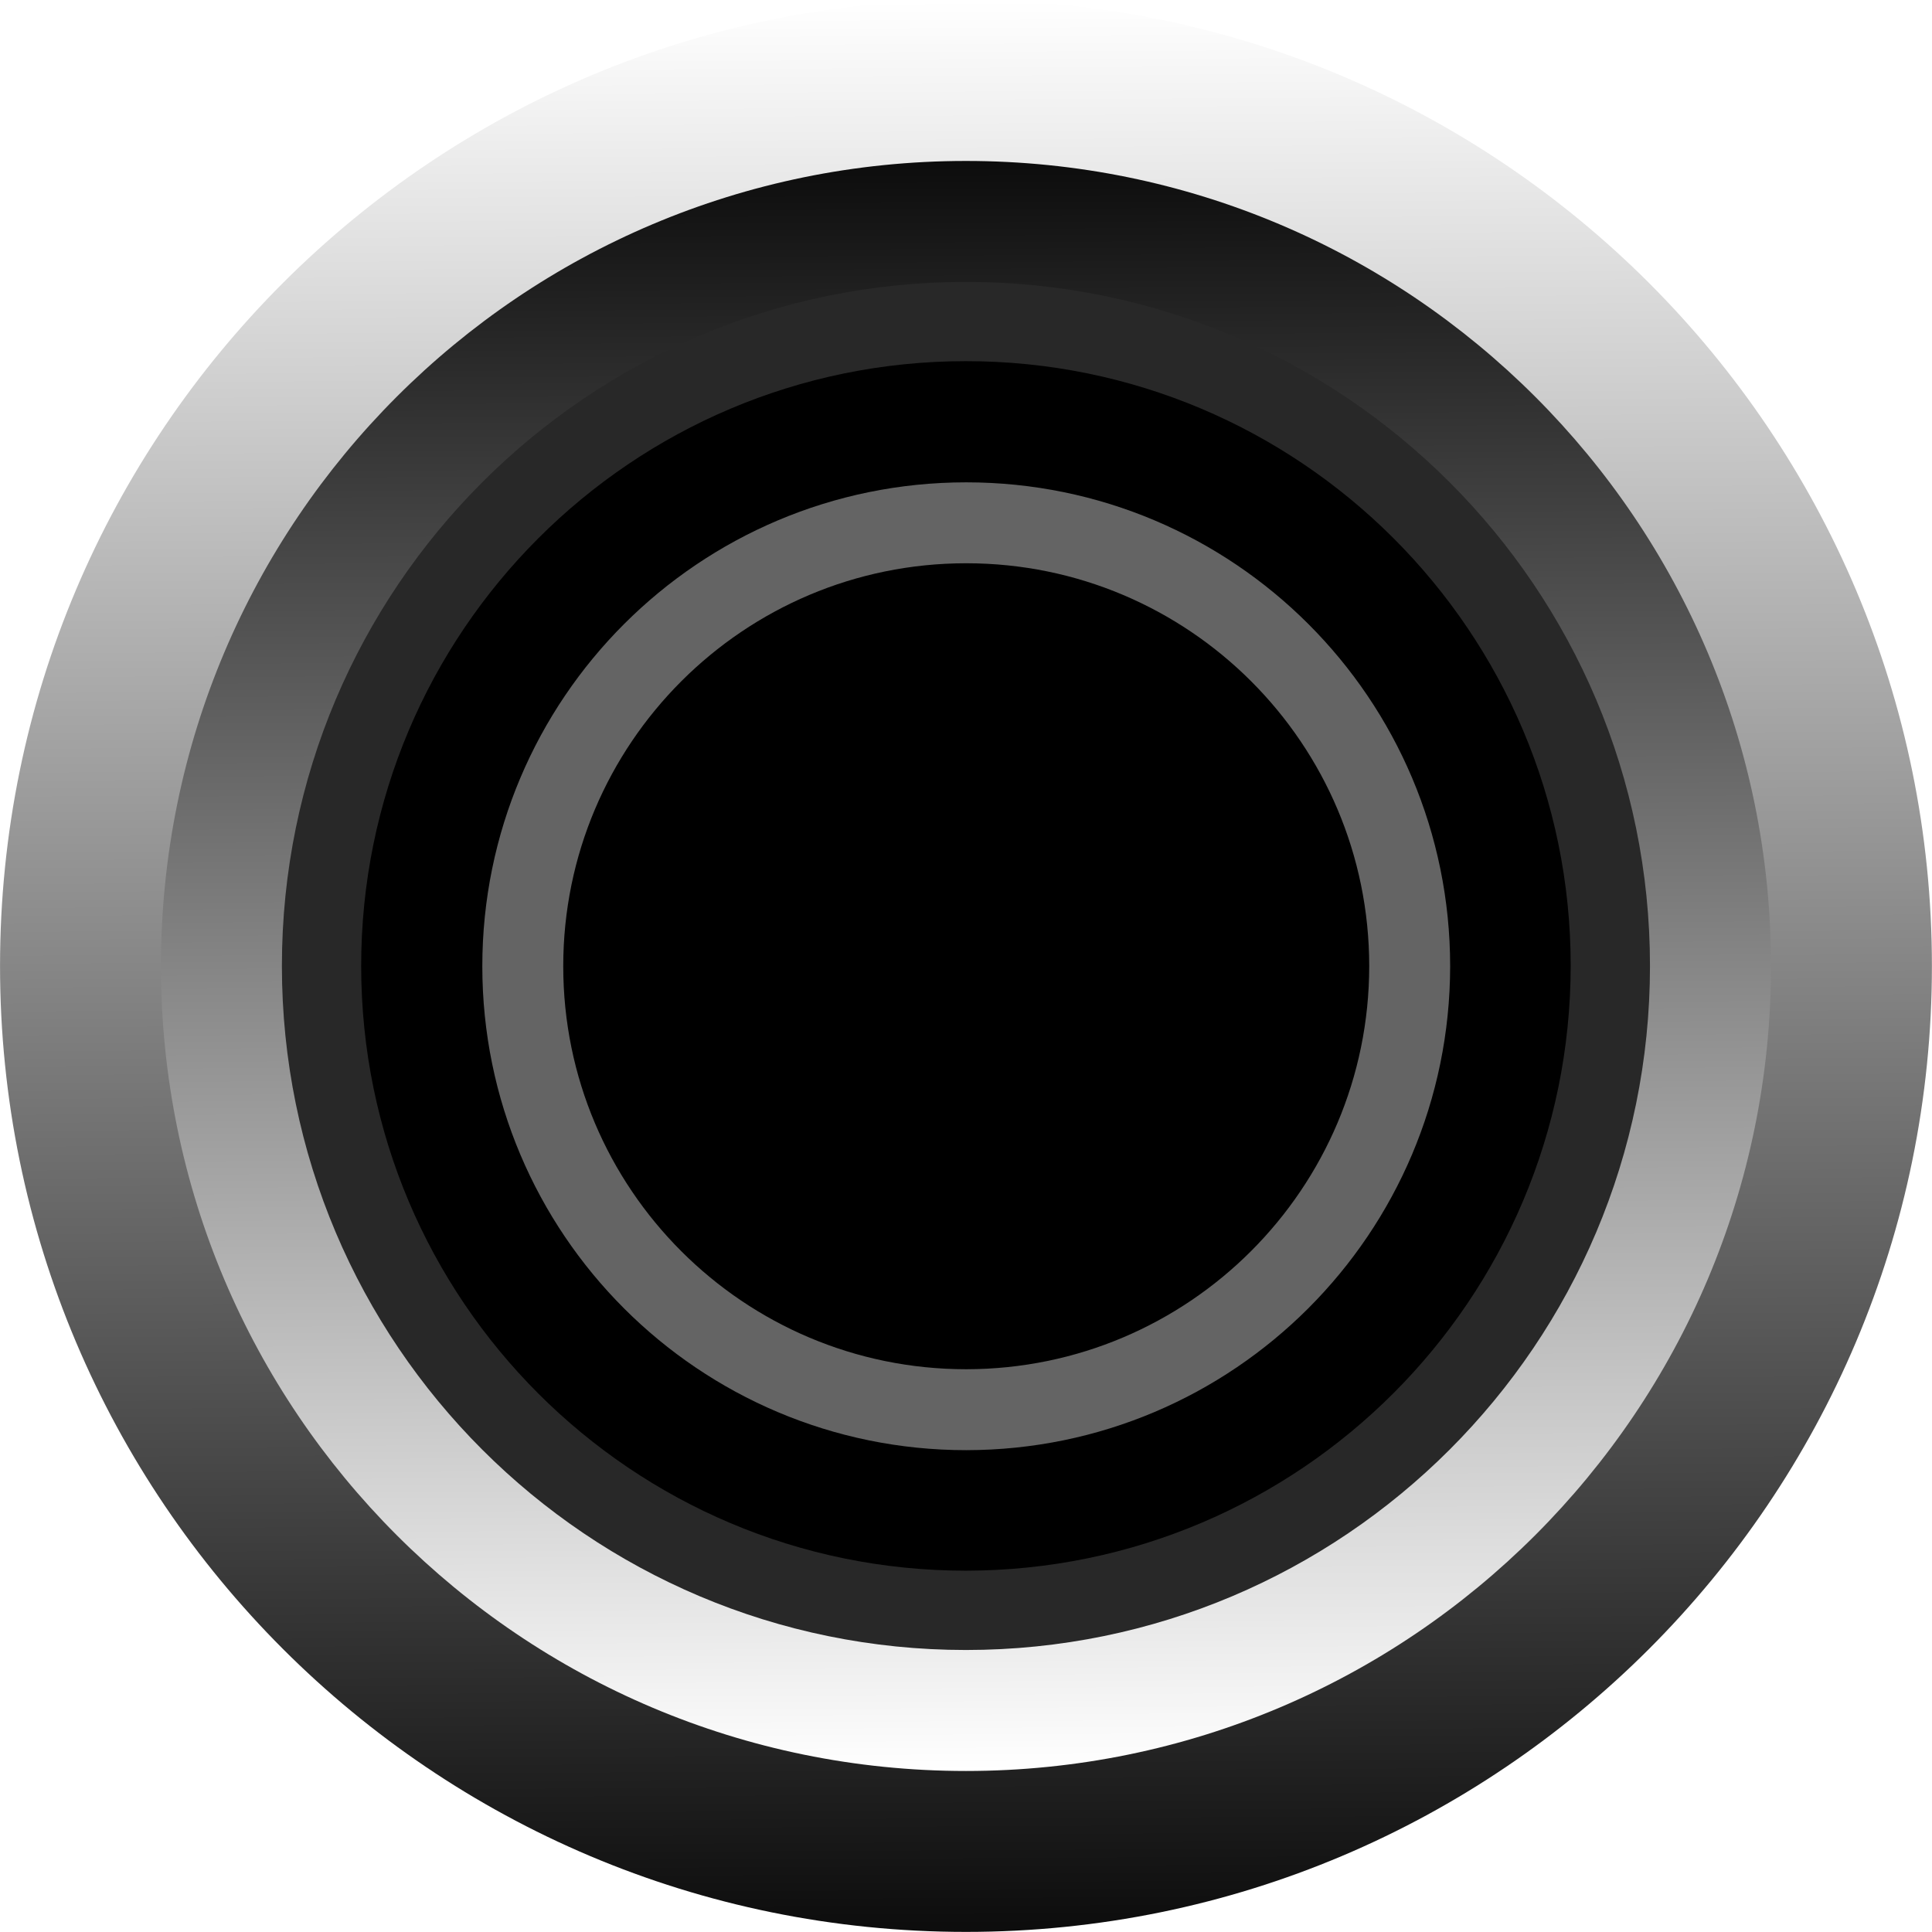
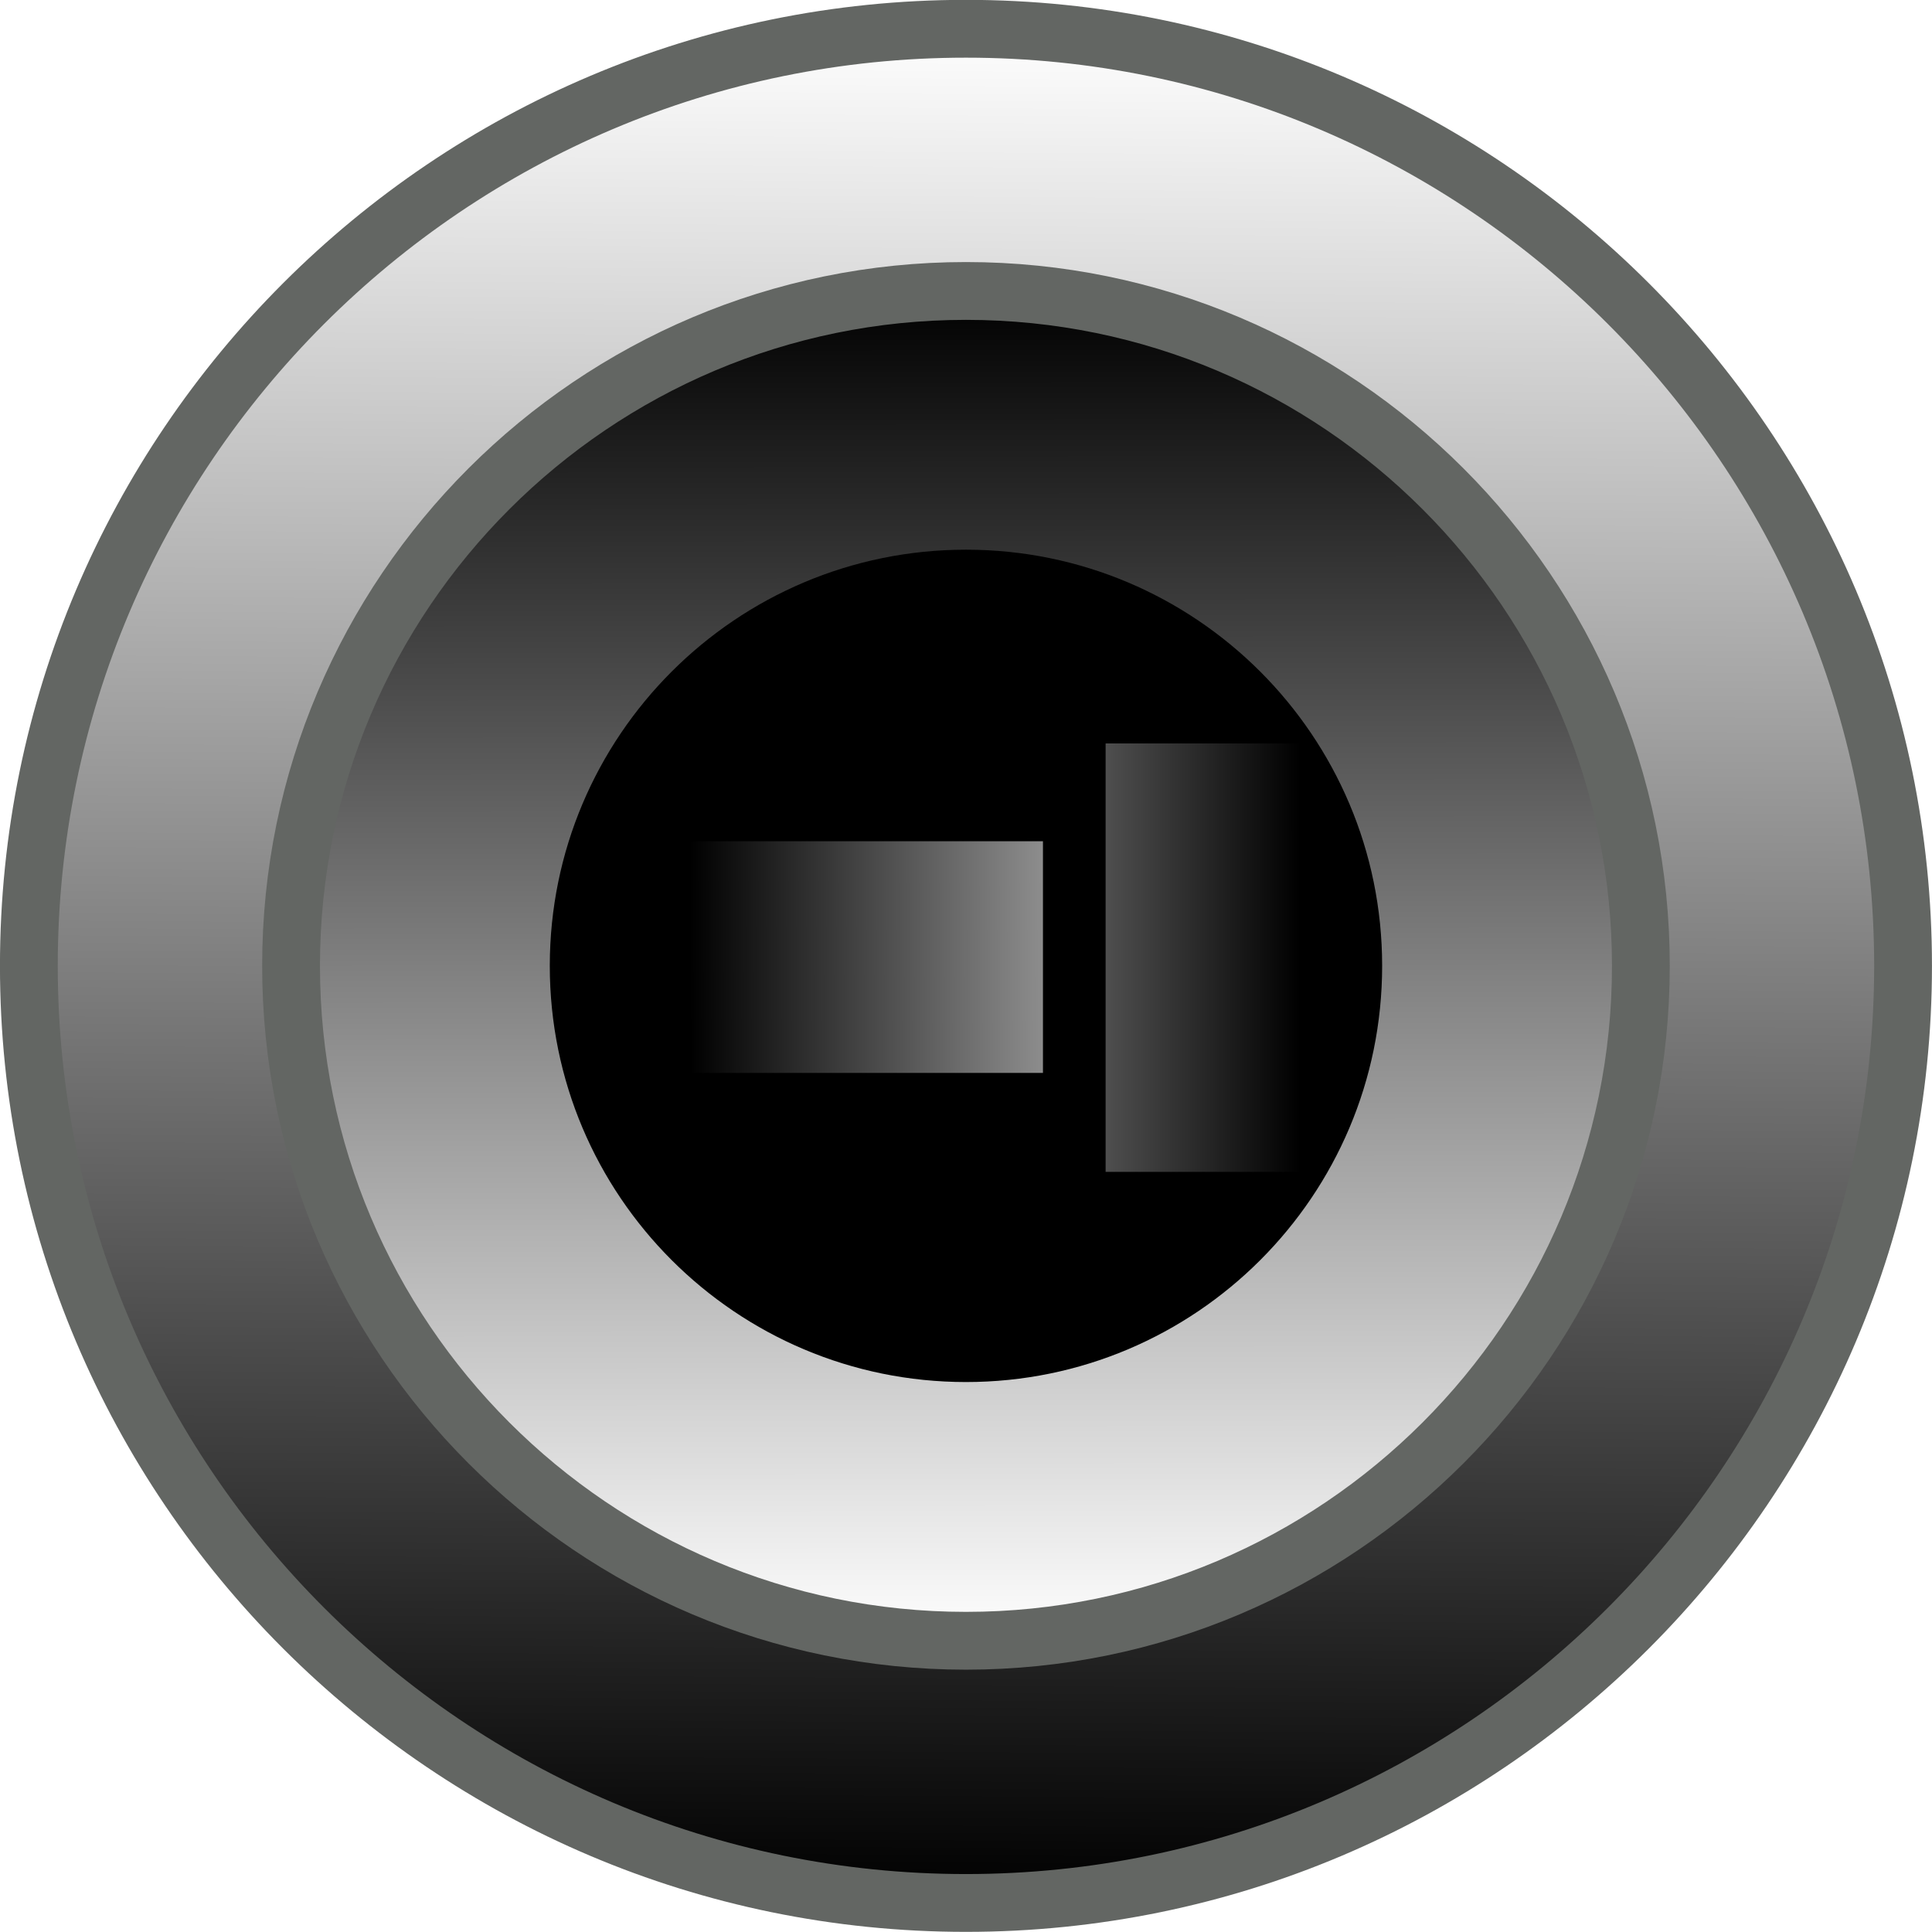
<svg xmlns="http://www.w3.org/2000/svg" xmlns:xlink="http://www.w3.org/1999/xlink" width="8.356mm" height="8.356mm" viewBox="0 0 8.356 8.356" version="1.1" id="svg15246">
  <defs id="defs15240">
+     <linearGradient id="linearGradient3935">
+       <stop style="stop-color:#000000;stop-opacity:1" offset="0" id="stop3931" />
+       <stop style="stop-color:#ffffff;stop-opacity:1" offset="1" id="stop3933" />
+     </linearGradient>
    <clipPath id="clip89">
      <rect y="0" x="0" width="18" height="19" id="rect4864" />
    </clipPath>
    <clipPath id="clip90">
      <path d="m 0.898,0.129 h 16.25 v 17.883 h -16.25 z m 0,0" id="path4861" />
    </clipPath>
    <mask id="mask44">
      <g style="filter:url(#alpha)" id="g4858" transform="matrix(0.2645833,0,0,0.2645833,89.35879,128.5777)">
        <rect x="0" y="0" width="3052.87" height="3351.5" style="fill:#000000;fill-opacity:0.15;stroke:none" id="rect4856" />
      </g>
    </mask>
    <filter id="alpha" filterUnits="objectBoundingBox" x="0" y="0" width="1" height="1">
      <feColorMatrix type="matrix" in="SourceGraphic" values="0 0 0 0 1 0 0 0 0 1 0 0 0 0 1 0 0 0 1 0" id="feColorMatrix4149" />
    </filter>
    <clipPath id="clipPath17821">
      <rect y="0" x="0" width="18" height="19" id="rect17819" />
    </clipPath>
    <clipPath id="clipPath17825">
      <path d="m 0.898,0.129 h 16.25 v 17.883 h -16.25 z m 0,0" id="path17823" />
    </clipPath>
    <clipPath id="clip87">
      <rect y="0" x="0" width="24" height="26" id="rect4848" />
    </clipPath>
    <clipPath id="clip88">
      <path d="m 0.684,0.922 h 22.68 v 24.938 H 0.684 Z m 0,0" id="path4845" />
    </clipPath>
    <mask id="mask43">
      <g style="filter:url(#alpha)" id="g4842" transform="matrix(0.2645833,0,0,0.2645833,89.35879,128.5777)">
        <rect x="0" y="0" width="3052.87" height="3351.5" style="fill:#000000;fill-opacity:0.15;stroke:none" id="rect4840" />
      </g>
    </mask>
    <filter id="filter17836" filterUnits="objectBoundingBox" x="0" y="0" width="1" height="1">
      <feColorMatrix type="matrix" in="SourceGraphic" values="0 0 0 0 1 0 0 0 0 1 0 0 0 0 1 0 0 0 1 0" id="feColorMatrix17834" />
    </filter>
    <clipPath id="clipPath17840">
      <rect y="0" x="0" width="24" height="26" id="rect17838" />
    </clipPath>
    <clipPath id="clipPath17844">
      <path d="m 0.684,0.922 h 22.68 v 24.938 H 0.684 Z m 0,0" id="path17842" />
    </clipPath>
-     <linearGradient xlink:href="#linearGradient5881" id="linearGradient5883" x1="31.654" y1="43.843" x2="31.406" y2="-6.417" gradientUnits="userSpaceOnUse" />
-     <linearGradient id="linearGradient5881">
-       <stop style="stop-color:#0b0b0b;stop-opacity:1" offset="0" id="stop5877" />
-       <stop style="stop-color:#ffffff;stop-opacity:1" offset="1" id="stop5879" />
-     </linearGradient>
-     <linearGradient xlink:href="#linearGradient5881" id="linearGradient5883-0" x1="31.654" y1="43.843" x2="31.406" y2="-6.417" gradientUnits="userSpaceOnUse" gradientTransform="matrix(0.8333765,0,0,0.8333765,-58.52234,-34.06891)" />
+     <linearGradient xlink:href="#linearGradient3935" id="linearGradient3937" x1="92.785" y1="120.451" x2="92.789" y2="126.295" gradientUnits="userSpaceOnUse" />
+     <linearGradient xlink:href="#linearGradient3935" id="linearGradient3945" x1="92.789" y1="127.429" x2="92.841" y2="119.301" gradientUnits="userSpaceOnUse" />
+     <linearGradient xlink:href="#linearGradient3935" id="linearGradient3955" x1="90.264" y1="122.51" x2="93.716" y2="122.492" gradientUnits="userSpaceOnUse" gradientTransform="matrix(0.8017234,0,0,1,19.22829,0.8282981)" />
+     <linearGradient xlink:href="#linearGradient3935" id="linearGradient3955-0" x1="89.808" y1="122.503" x2="97.483" y2="122.501" gradientUnits="userSpaceOnUse" gradientTransform="matrix(0.3569538,0,0,1.848528,-126.2929,-349.8032)" />
  </defs>
  <g id="layer1" transform="translate(-88.61115,-119.1986)">
-     <g transform="matrix(0.1670691,0,0,0.1670691,87.45603,120.2718)" id="g5916" style="stroke-width:1.006">
-       <circle r="25.006" cy="18.583" cx="31.921" id="path5875" style="opacity:1;fill:url(#linearGradient5883);fill-opacity:1;stroke:none;stroke-width:2.531;stroke-linecap:square;stroke-linejoin:round;stroke-miterlimit:4;stroke-dasharray:none;stroke-dashoffset:0;stroke-opacity:1" />
-       <circle transform="scale(-1)" r="20.84" cy="-18.583" cx="-31.921" id="path5875-0" style="opacity:1;fill:url(#linearGradient5883-0);fill-opacity:1;stroke:none;stroke-width:2.109;stroke-linecap:square;stroke-linejoin:round;stroke-miterlimit:4;stroke-dasharray:none;stroke-dashoffset:0;stroke-opacity:1" />
-       <g style="fill:#000000;fill-opacity:1;stroke:#636663;stroke-width:1.006;stroke-opacity:1" id="g878" transform="matrix(1.07584,0,0,1.07584,-14.56695,15.52305)">
-         <path d="m 43.21,-11.616 a 14.46,14.46 0 1 1 -14.46,14.46 14.48,14.48 0 0 1 14.46,-14.46 m 0,-2 a 16.46,16.46 0 1 0 16.46,16.46 16.46,16.46 0 0 0 -16.46,-16.46 z" style="fill:#282828;fill-opacity:1;stroke:none;stroke-width:1.006;stroke-opacity:1" id="path876" />
-       </g>
-       <path id="path874" d="M 31.921,34.238 A 15.656,15.656 0 1 1 47.576,18.572 15.676,15.676 0 0 1 31.921,34.238 Z" style="fill:#000000;fill-opacity:1;stroke:none;stroke-width:1.018;stroke-opacity:1" />
-       <g id="g923" transform="translate(2.952704,-6.750547)" style="fill:#000000;fill-opacity:1;stroke:#646464;stroke-width:2.095;stroke-miterlimit:4;stroke-dasharray:none;stroke-opacity:1">
-         <path id="path880" d="m 28.975,36.821 a 11.48,11.48 0 1 1 11.48,-11.48 11.49,11.49 0 0 1 -11.48,11.48 z" style="fill:#000000;fill-opacity:1;stroke:#646464;stroke-width:2.095;stroke-miterlimit:4;stroke-dasharray:none;stroke-opacity:1" />
-       </g>
-     </g>
+     <path id="path7255" d="m 92.789,127.429 c -2.235,0 -4.053,-1.818 -4.053,-4.053 0,-2.235 1.818,-4.053 4.053,-4.053 2.235,0 4.053,1.818 4.053,4.053 0,2.235 -1.818,4.053 -4.053,4.053" style="fill:url(#linearGradient3945);fill-opacity:1;fill-rule:nonzero;stroke:#636663;stroke-width:0.25;stroke-miterlimit:4;stroke-dasharray:none;stroke-opacity:1" />
+     <path id="path7261" d="m 92.789,126.295 c -1.61,0 -2.919,-1.309 -2.919,-2.919 0,-1.61 1.309,-2.919 2.919,-2.919 1.61,0 2.919,1.309 2.919,2.919 0,1.61 -1.309,2.919 -2.919,2.919" style="fill:url(#linearGradient3937);fill-opacity:1;fill-rule:nonzero;stroke:#636663;stroke-width:0.25;stroke-miterlimit:4;stroke-dasharray:none;stroke-opacity:1" />
+     <path id="path7265" d="m 94.589,123.376 c 0,0.994 -0.806,1.8 -1.8,1.8 -0.994,0 -1.8,-0.806 -1.8,-1.8 0,-0.994 0.806,-1.8 1.8,-1.8 0.994,0 1.8,0.806 1.8,1.8" style="fill:#000000;fill-opacity:1;fill-rule:nonzero;stroke:none;stroke-width:0.353" />
+     <rect style="fill:url(#linearGradient3955);fill-opacity:1;stroke-width:0.237" id="rect3947" width="1.982" height="1.002" x="91.14" y="122.837" />
+     <rect style="fill:url(#linearGradient3955-0);fill-opacity:1;stroke-width:0.215" id="rect3947-1" width="0.882" height="1.853" x="-94.275" y="-124.267" transform="scale(-1)" />
  </g>
</svg>
